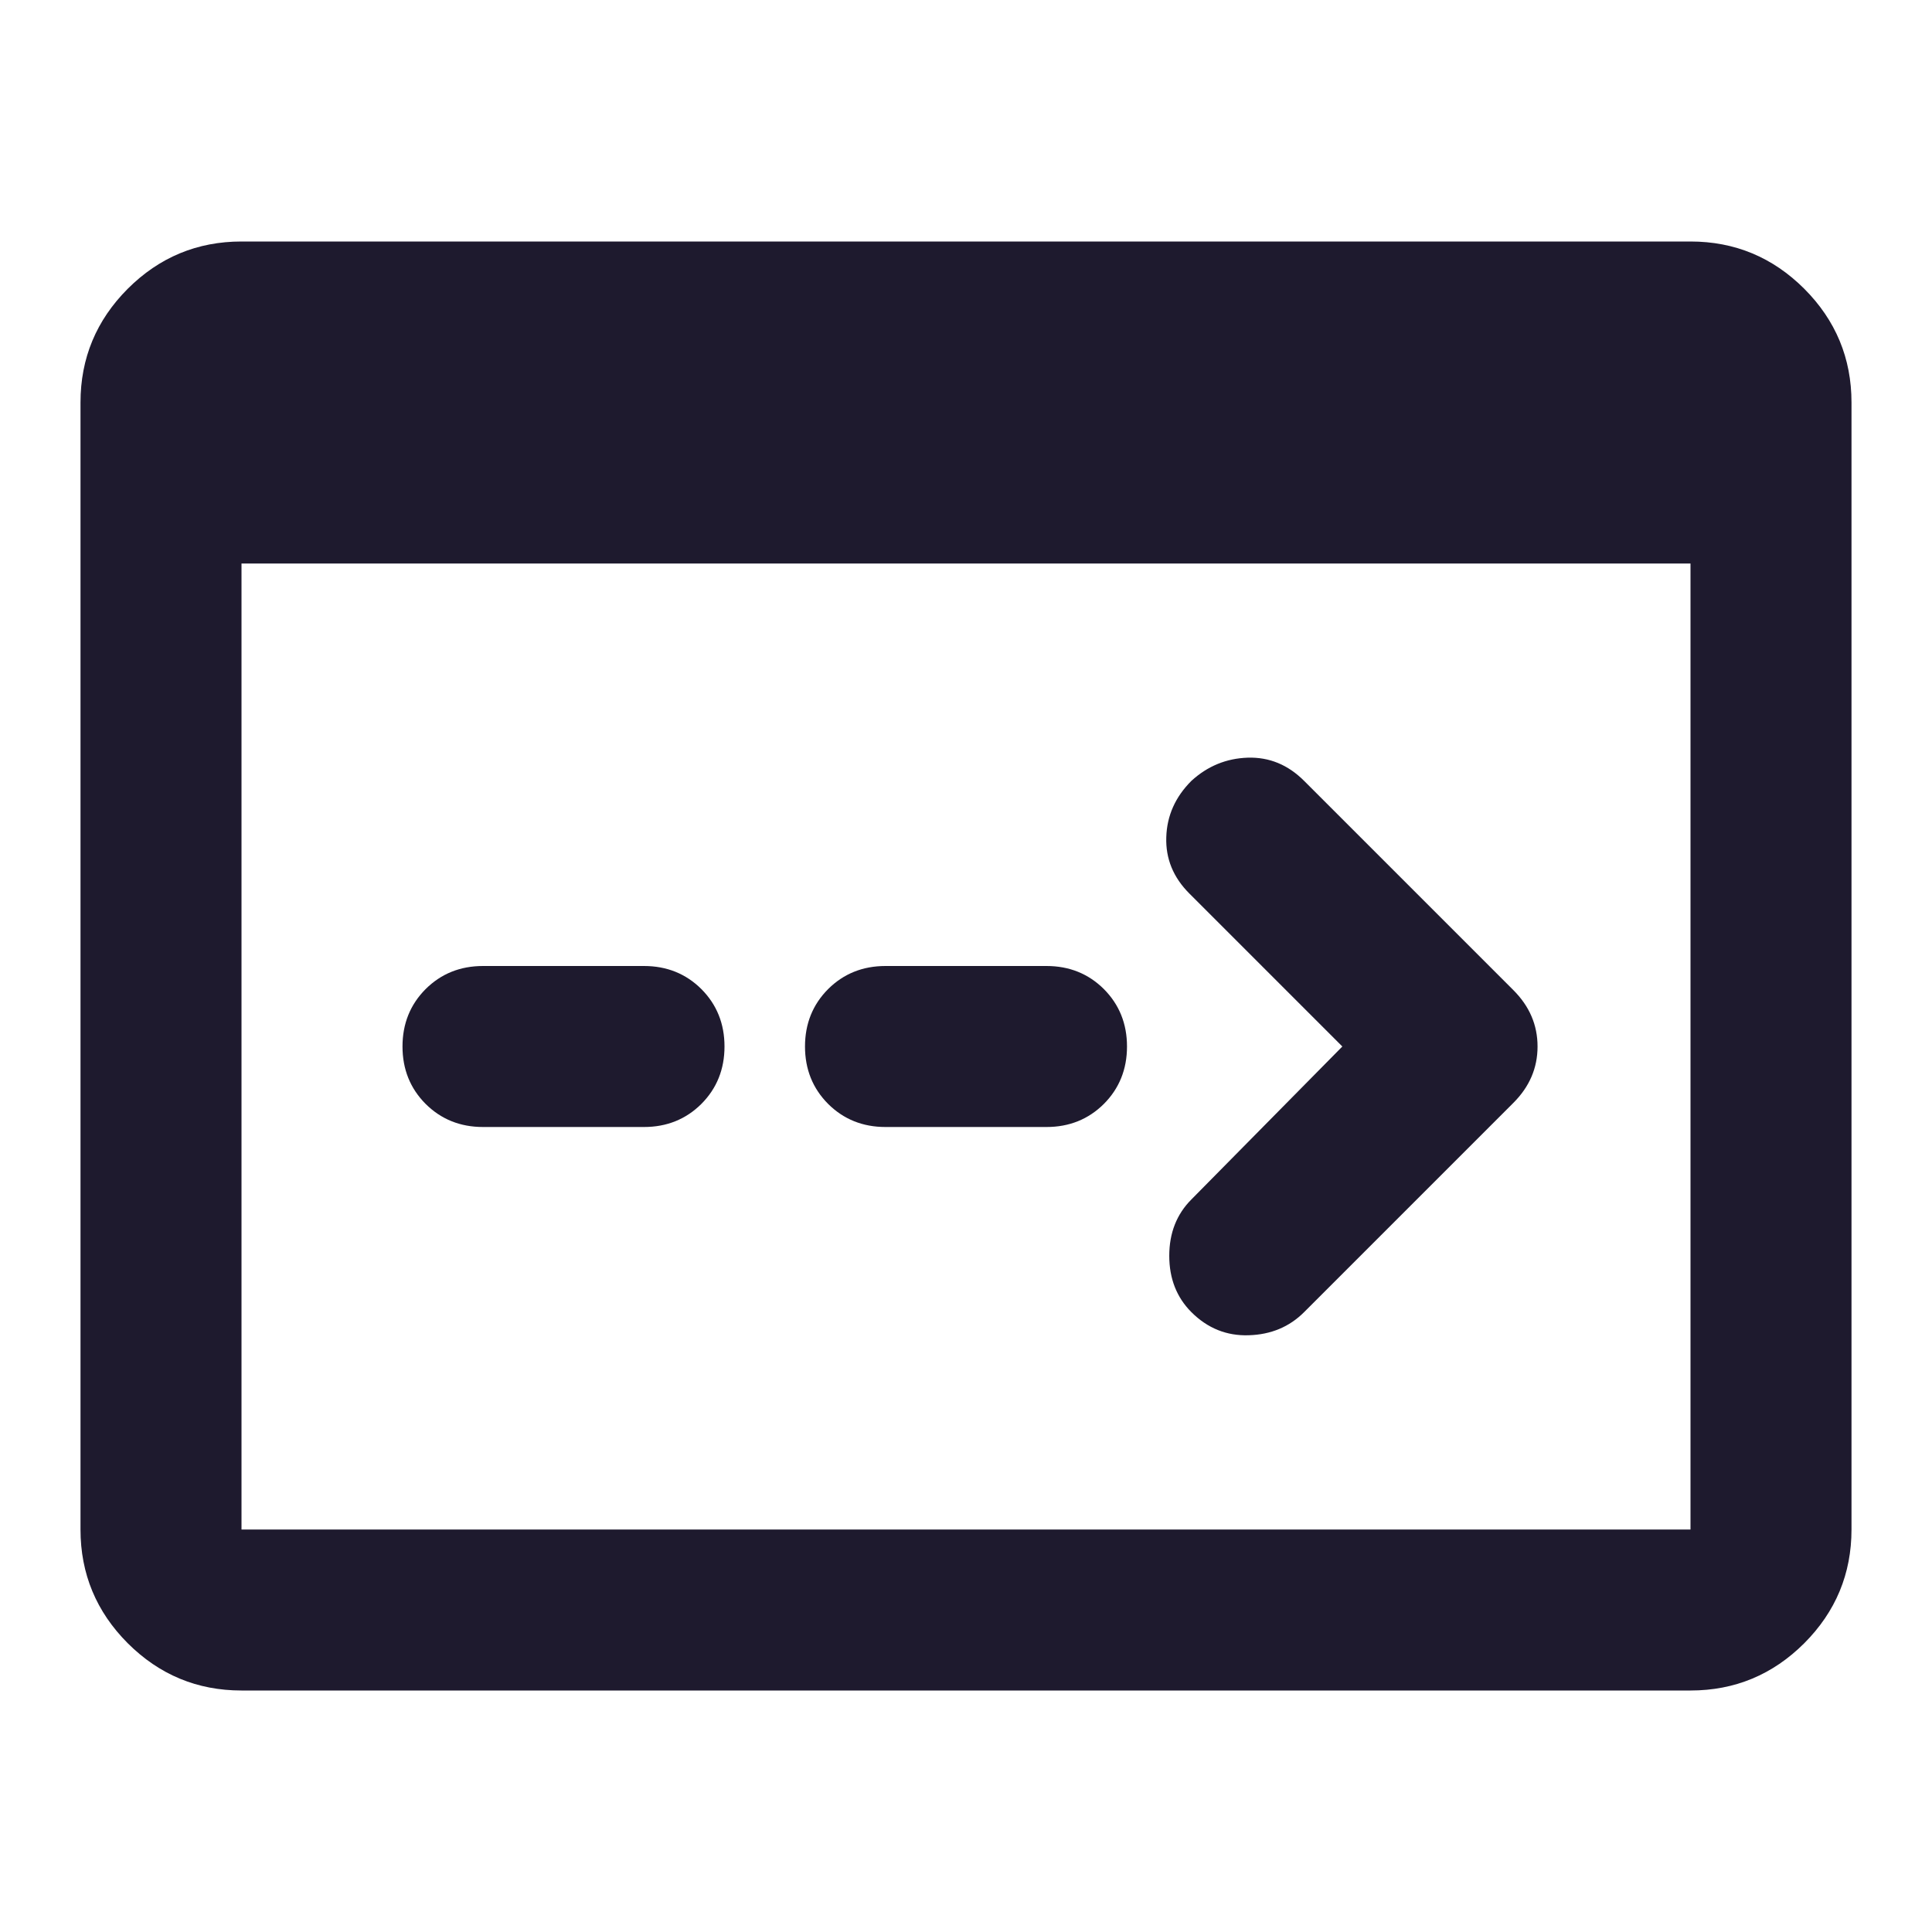
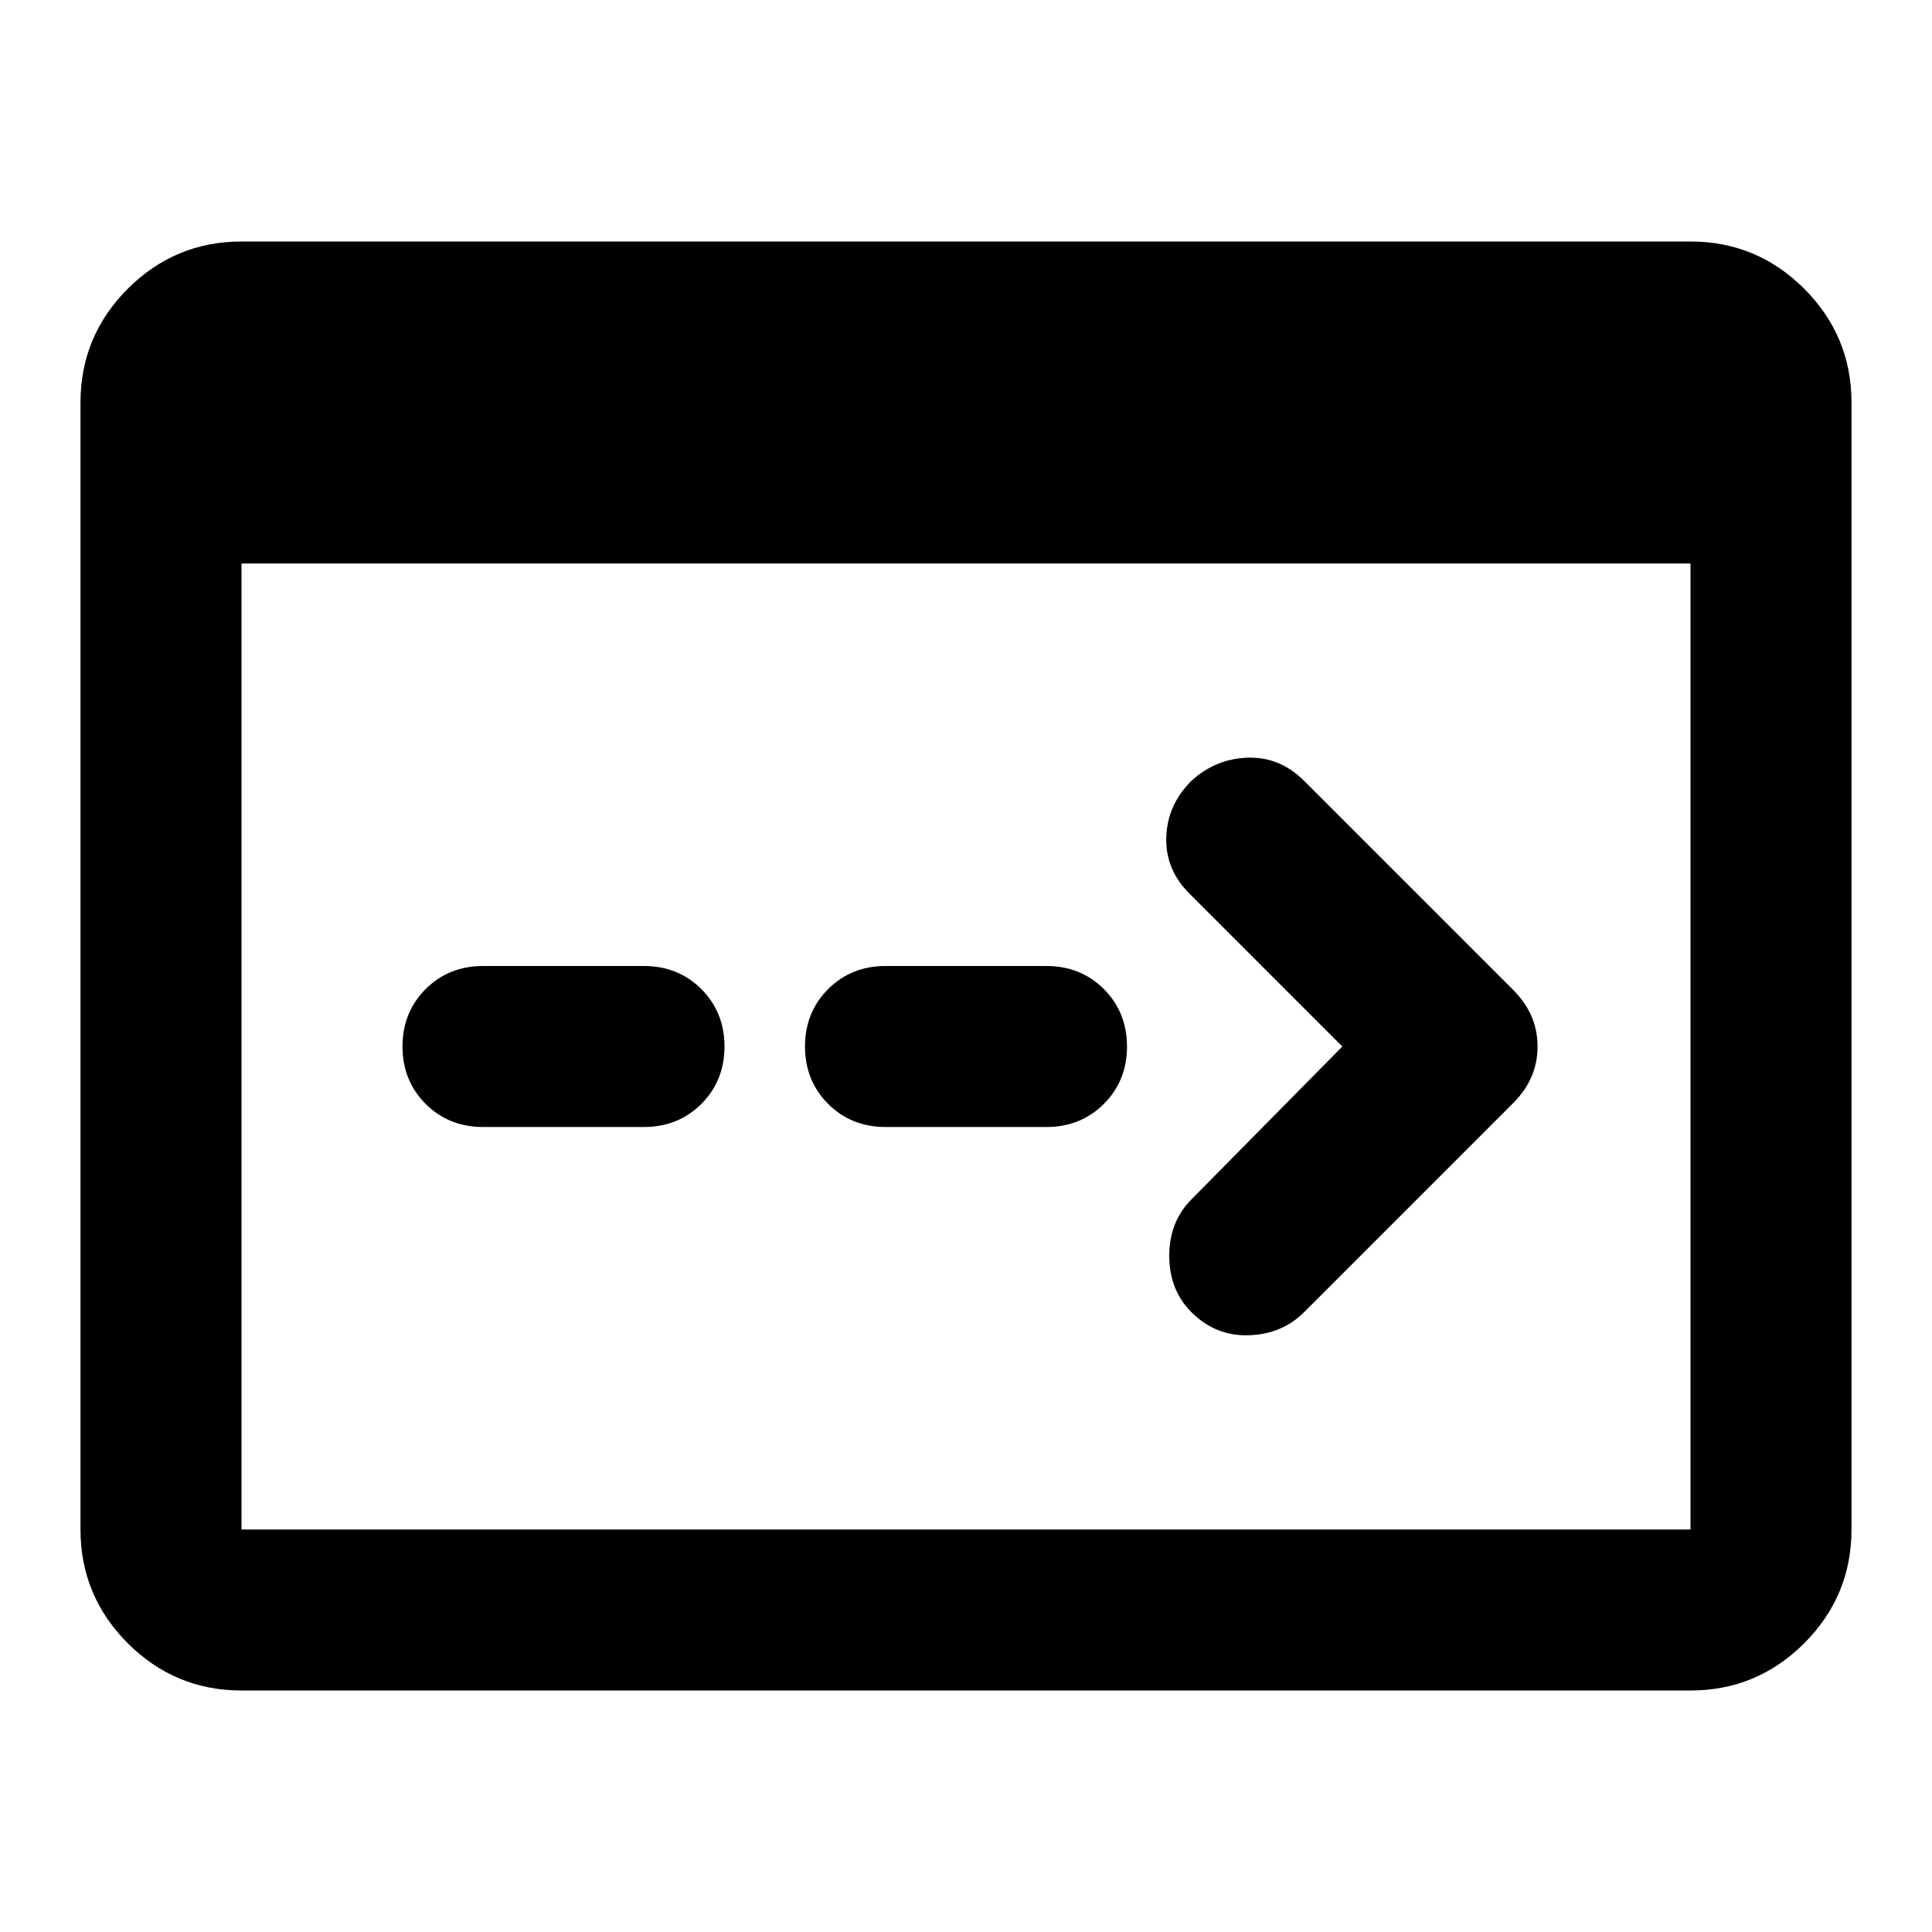
<svg xmlns="http://www.w3.org/2000/svg" width="24" height="24" viewBox="0 0 24 24" fill="none">
  <g id="terminal">
    <mask id="mask0_13660_101033" style="mask-type:alpha" maskUnits="userSpaceOnUse" x="0" y="0" width="24" height="24">
      <rect id="Bounding box" width="24" height="24" fill="#D9D9D9" />
    </mask>
    <g mask="url(#mask0_13660_101033)">
      <g id="terminal_2">
-         <path d="M3 21C2.45 21 1.979 20.804 1.587 20.413C1.196 20.021 1 19.55 1 19V5C1 4.45 1.196 3.979 1.587 3.587C1.979 3.196 2.45 3 3 3H21C21.55 3 22.021 3.196 22.413 3.587C22.804 3.979 23 4.45 23 5V19C23 19.55 22.804 20.021 22.413 20.413C22.021 20.804 21.55 21 21 21H3ZM3 19H21V7H3V19ZM16.675 13L14.775 11.1C14.575 10.9 14.479 10.667 14.488 10.4C14.496 10.133 14.6 9.9 14.8 9.7C15 9.517 15.233 9.421 15.5 9.412C15.767 9.404 16 9.5 16.2 9.7L18.8 12.3C19 12.5 19.1 12.733 19.1 13C19.1 13.267 19 13.5 18.8 13.7L16.2 16.3C16.017 16.483 15.787 16.579 15.512 16.587C15.238 16.596 15 16.5 14.8 16.3C14.617 16.117 14.525 15.883 14.525 15.6C14.525 15.317 14.617 15.083 14.8 14.9L16.675 13ZM6 14C5.717 14 5.479 13.904 5.287 13.713C5.096 13.521 5 13.283 5 13C5 12.717 5.096 12.479 5.287 12.287C5.479 12.096 5.717 12 6 12H8C8.283 12 8.521 12.096 8.713 12.287C8.904 12.479 9 12.717 9 13C9 13.283 8.904 13.521 8.713 13.713C8.521 13.904 8.283 14 8 14H6Z" fill="#1E1A2E" />
-         <path d="M11 14C10.717 14 10.479 13.904 10.287 13.713C10.096 13.521 10 13.283 10 13C10 12.717 10.096 12.479 10.287 12.287C10.479 12.096 10.717 12 11 12H13C13.283 12 13.521 12.096 13.713 12.287C13.904 12.479 14 12.717 14 13C14 13.283 13.904 13.521 13.713 13.713C13.521 13.904 13.283 14 13 14H11Z" fill="#1E1A2E" />
+         <path d="M3 21C2.45 21 1.979 20.804 1.587 20.413C1.196 20.021 1 19.55 1 19V5C1 4.45 1.196 3.979 1.587 3.587C1.979 3.196 2.45 3 3 3H21C21.55 3 22.021 3.196 22.413 3.587C22.804 3.979 23 4.45 23 5V19C23 19.55 22.804 20.021 22.413 20.413C22.021 20.804 21.55 21 21 21H3ZM3 19H21V7H3V19ZM16.675 13L14.775 11.1C14.575 10.9 14.479 10.667 14.488 10.4C14.496 10.133 14.6 9.9 14.8 9.7C15 9.517 15.233 9.421 15.5 9.412C15.767 9.404 16 9.5 16.2 9.7L18.8 12.3C19 12.5 19.1 12.733 19.1 13C19.1 13.267 19 13.5 18.8 13.7L16.2 16.3C16.017 16.483 15.787 16.579 15.512 16.587C15.238 16.596 15 16.5 14.8 16.3C14.617 16.117 14.525 15.883 14.525 15.6C14.525 15.317 14.617 15.083 14.8 14.9L16.675 13ZM6 14C5.717 14 5.479 13.904 5.287 13.713C5.096 13.521 5 13.283 5 13C5 12.717 5.096 12.479 5.287 12.287C5.479 12.096 5.717 12 6 12H8C8.283 12 8.521 12.096 8.713 12.287C8.904 12.479 9 12.717 9 13C9 13.283 8.904 13.521 8.713 13.713C8.521 13.904 8.283 14 8 14H6Z" fill="currentColor" />
+         <path d="M11 14C10.717 14 10.479 13.904 10.287 13.713C10.096 13.521 10 13.283 10 13C10 12.717 10.096 12.479 10.287 12.287C10.479 12.096 10.717 12 11 12H13C13.283 12 13.521 12.096 13.713 12.287C13.904 12.479 14 12.717 14 13C14 13.283 13.904 13.521 13.713 13.713C13.521 13.904 13.283 14 13 14H11Z" fill="currentColor" />
      </g>
    </g>
  </g>
</svg>
